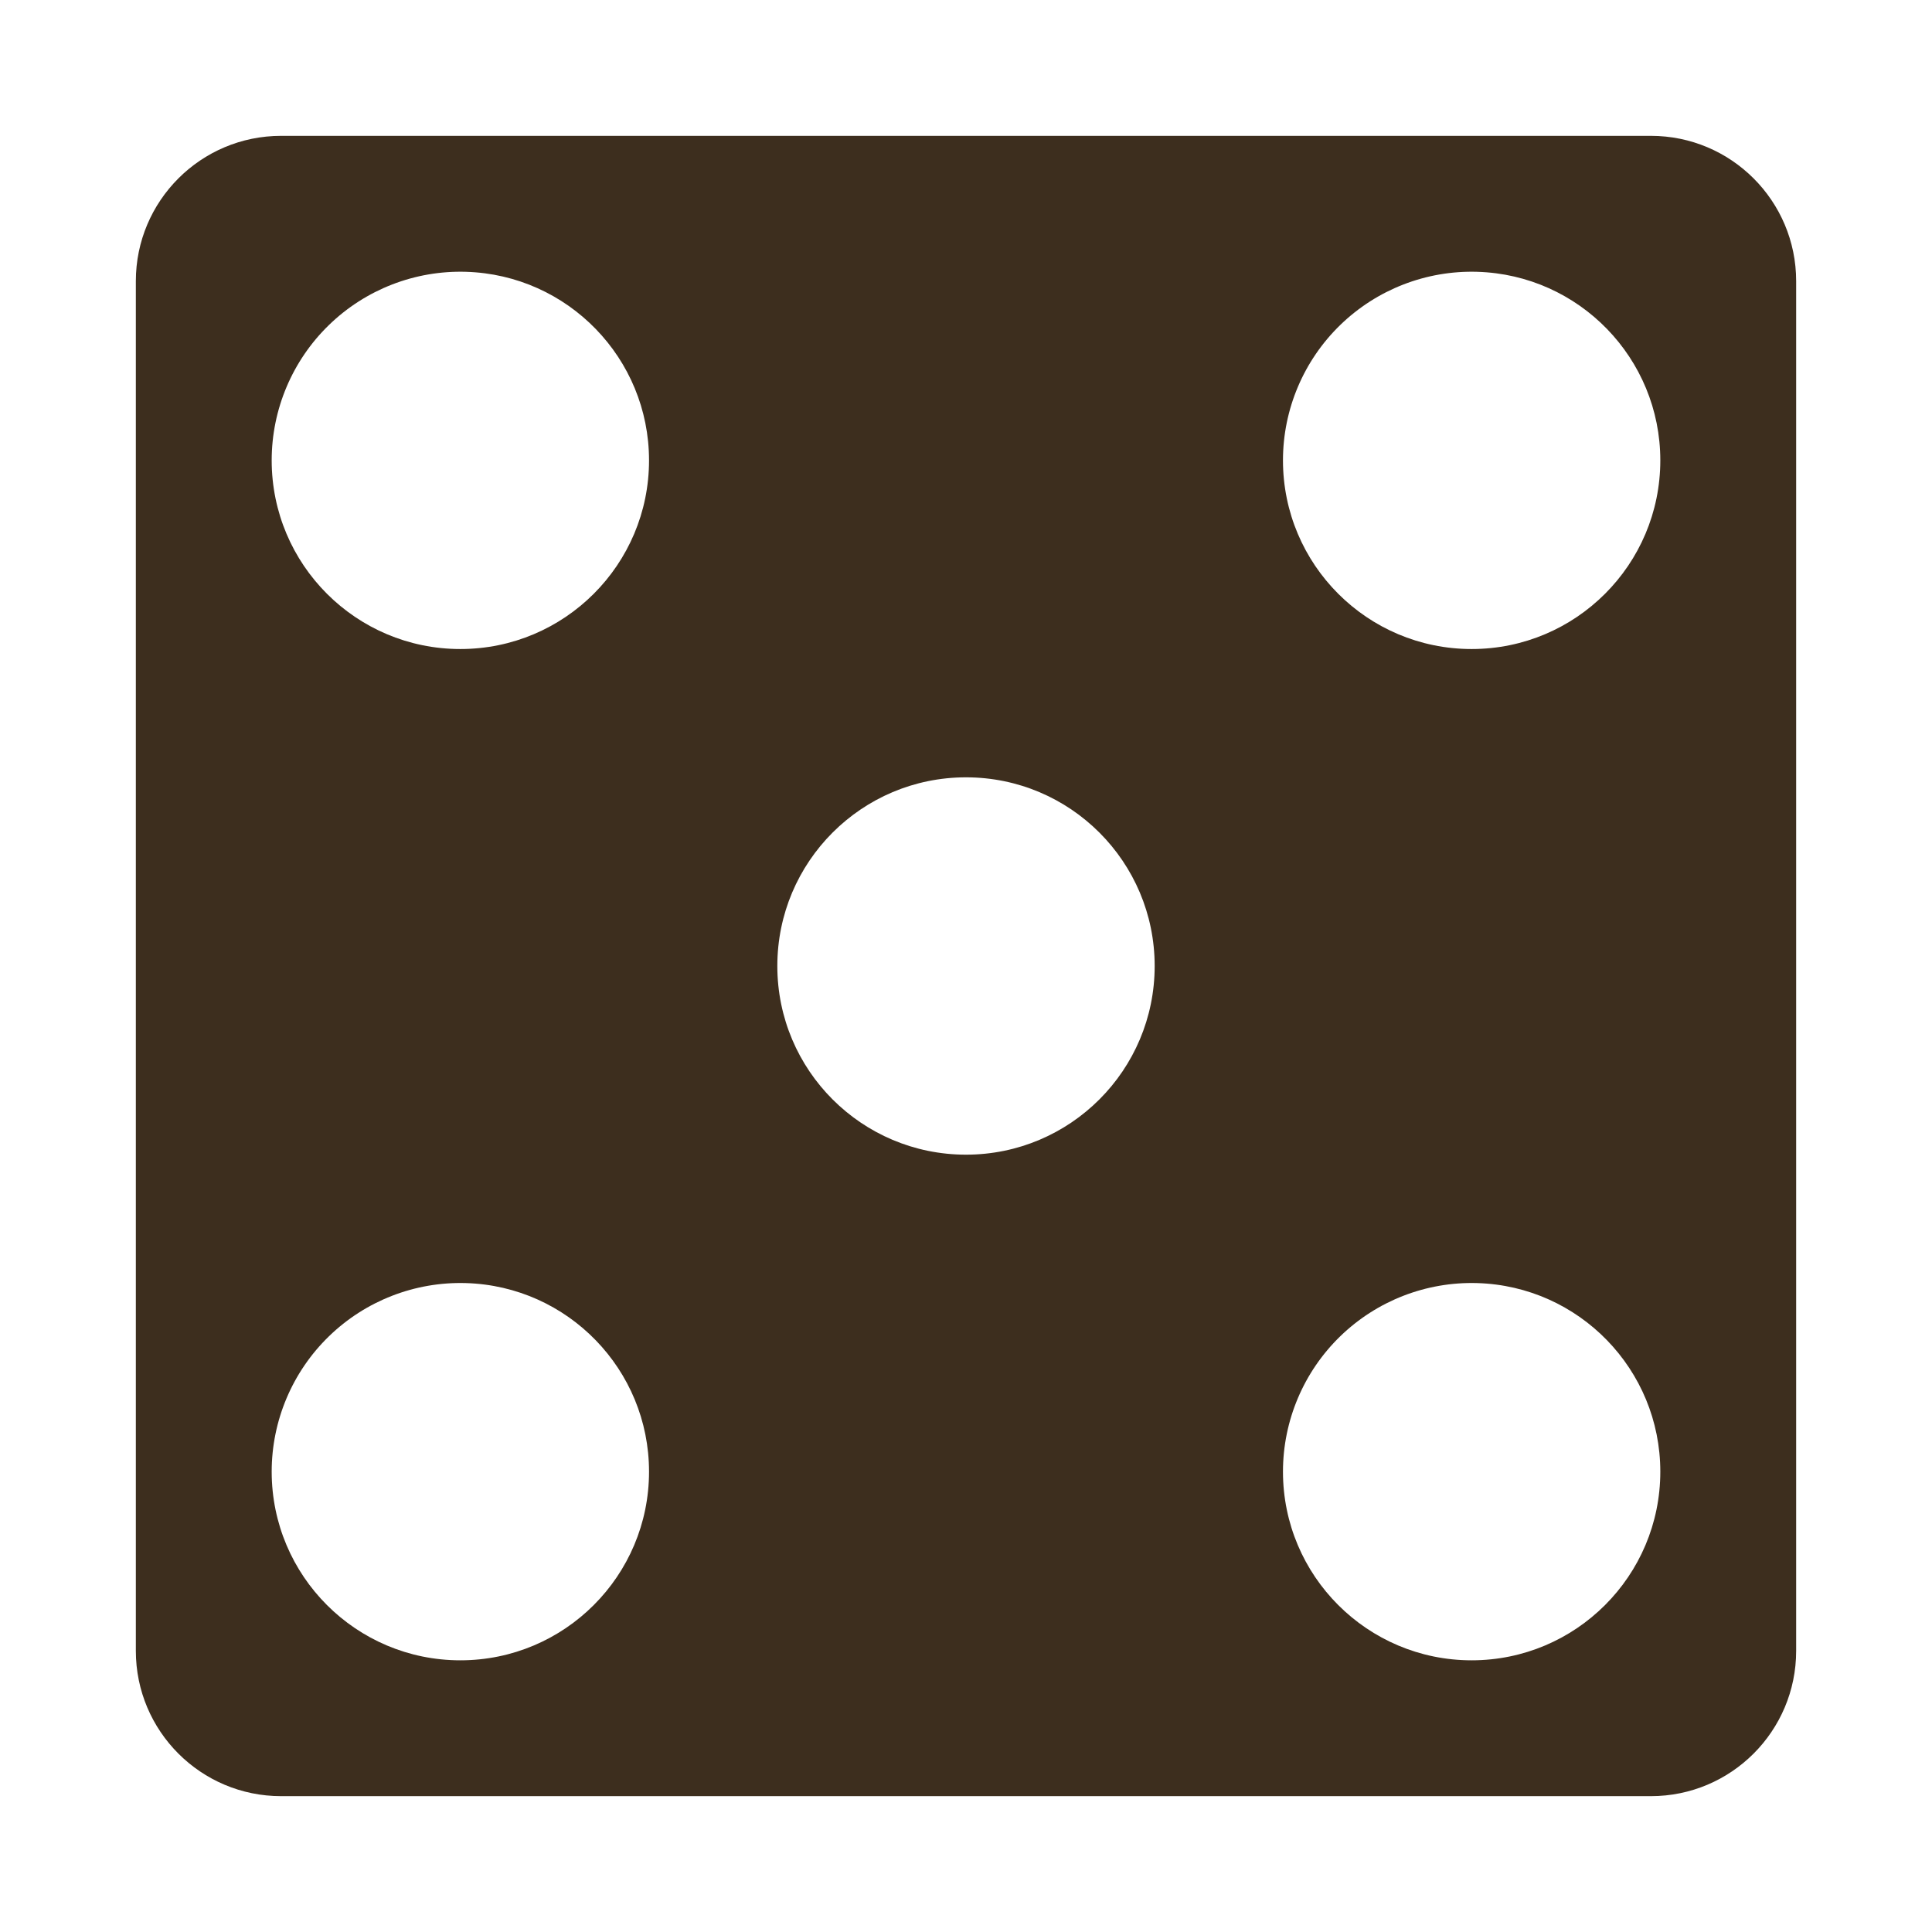
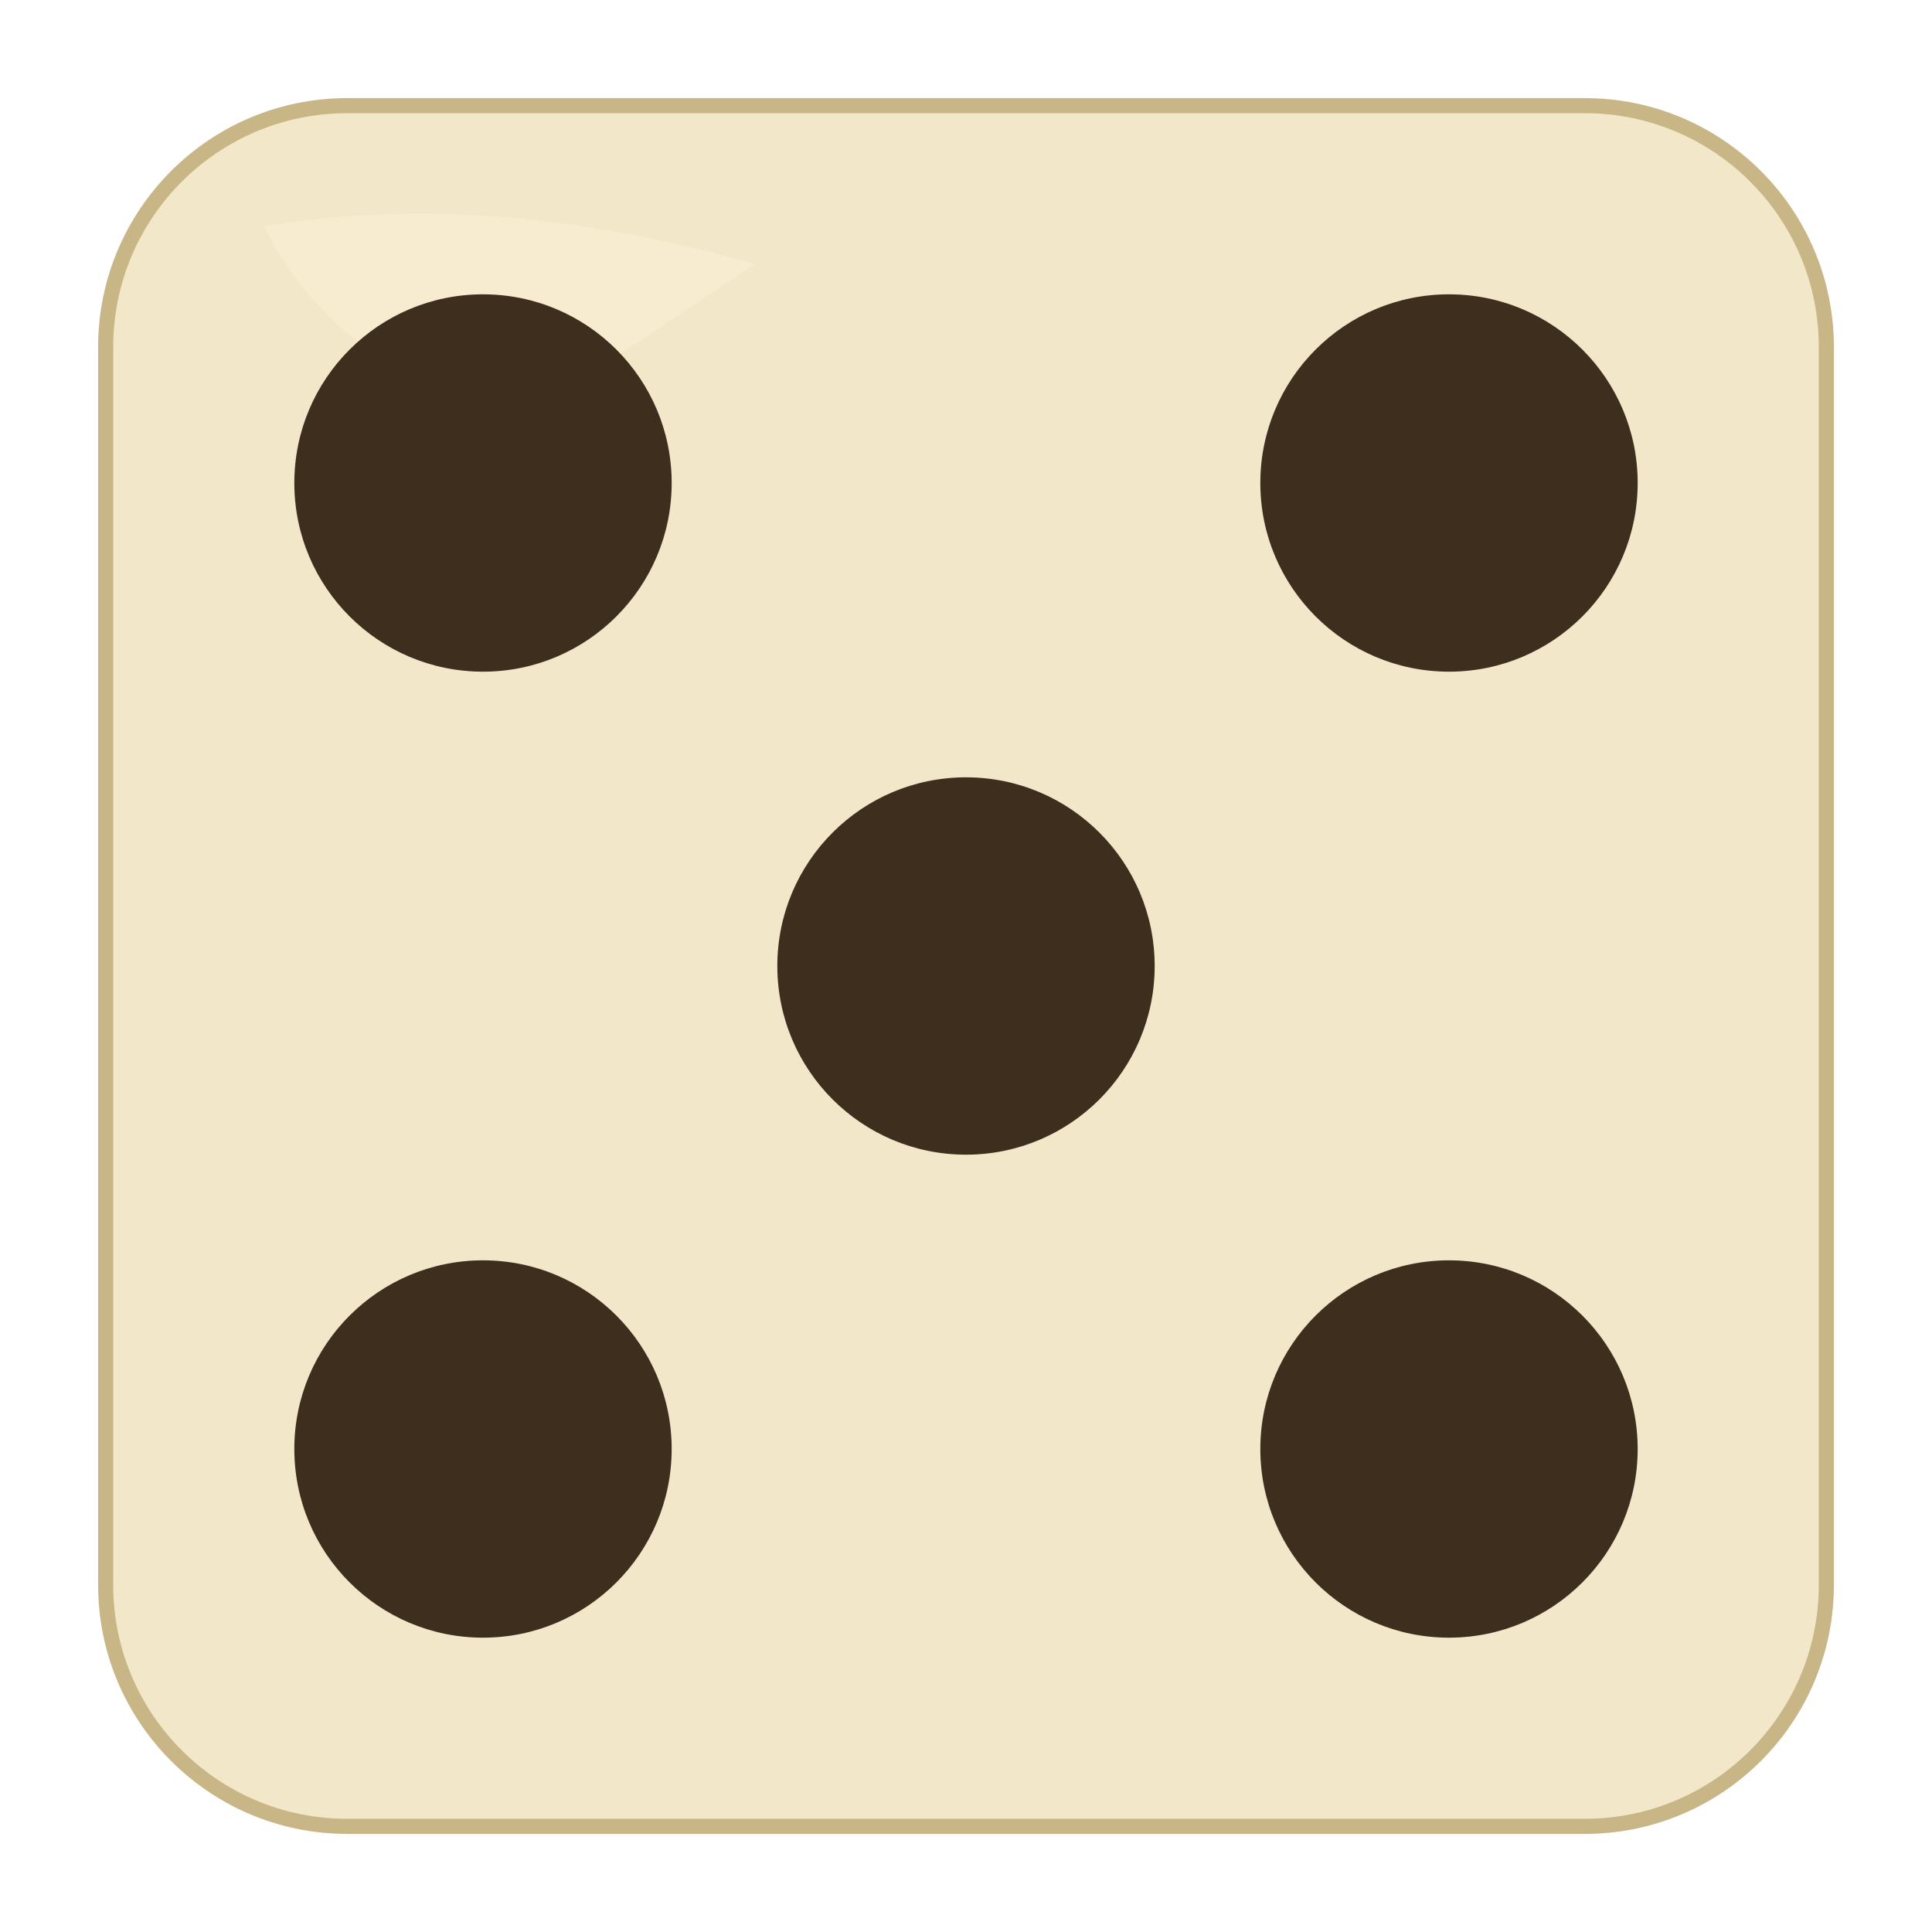
<svg xmlns="http://www.w3.org/2000/svg" viewBox="0 0 512 512">
-   <path fill="#3d2e1e" d="M74.5 36A38.5 38.5 0 0 0 36 74.5v363A38.5 38.5 0 0 0 74.5 476h363a38.5 38.5 0 0 0 38.5-38.5v-363A38.5 38.5 0 0 0 437.5 36h-363zm48.97 36.03A50 50 0 0 1 172 122a50 50 0 0 1-100 0 50 50 0 0 1 51.47-49.97zm268 0A50 50 0 0 1 440 122a50 50 0 0 1-100 0 50 50 0 0 1 51.47-49.97zM256 206a50 50 0 0 1 0 100 50 50 0 0 1 0-100zM123.47 340.03A50 50 0 0 1 172 390a50 50 0 0 1-100 0 50 50 0 0 1 51.47-49.97zm268 0A50 50 0 0 1 440 390a50 50 0 0 1-100 0 50 50 0 0 1 51.47-49.97z" />
+   <rect x="28" y="28" width="456" height="456" rx="64" ry="64" fill="#f3e7c9" stroke="#c9b687" stroke-width="4" />
+   <path d="M 70 60 Q 130 50 200 70 L 140 110 Q 90 100 70 60 Z" fill="#faf1d6" opacity="0.55" />
+   <circle cx="128" cy="128" r="50" fill="#3d2e1e" />
+   <circle cx="384" cy="128" r="50" fill="#3d2e1e" />
+   <circle cx="256" cy="256" r="50" fill="#3d2e1e" />
+   <circle cx="128" cy="384" r="50" fill="#3d2e1e" />
+   <circle cx="384" cy="384" r="50" fill="#3d2e1e" />
</svg>
